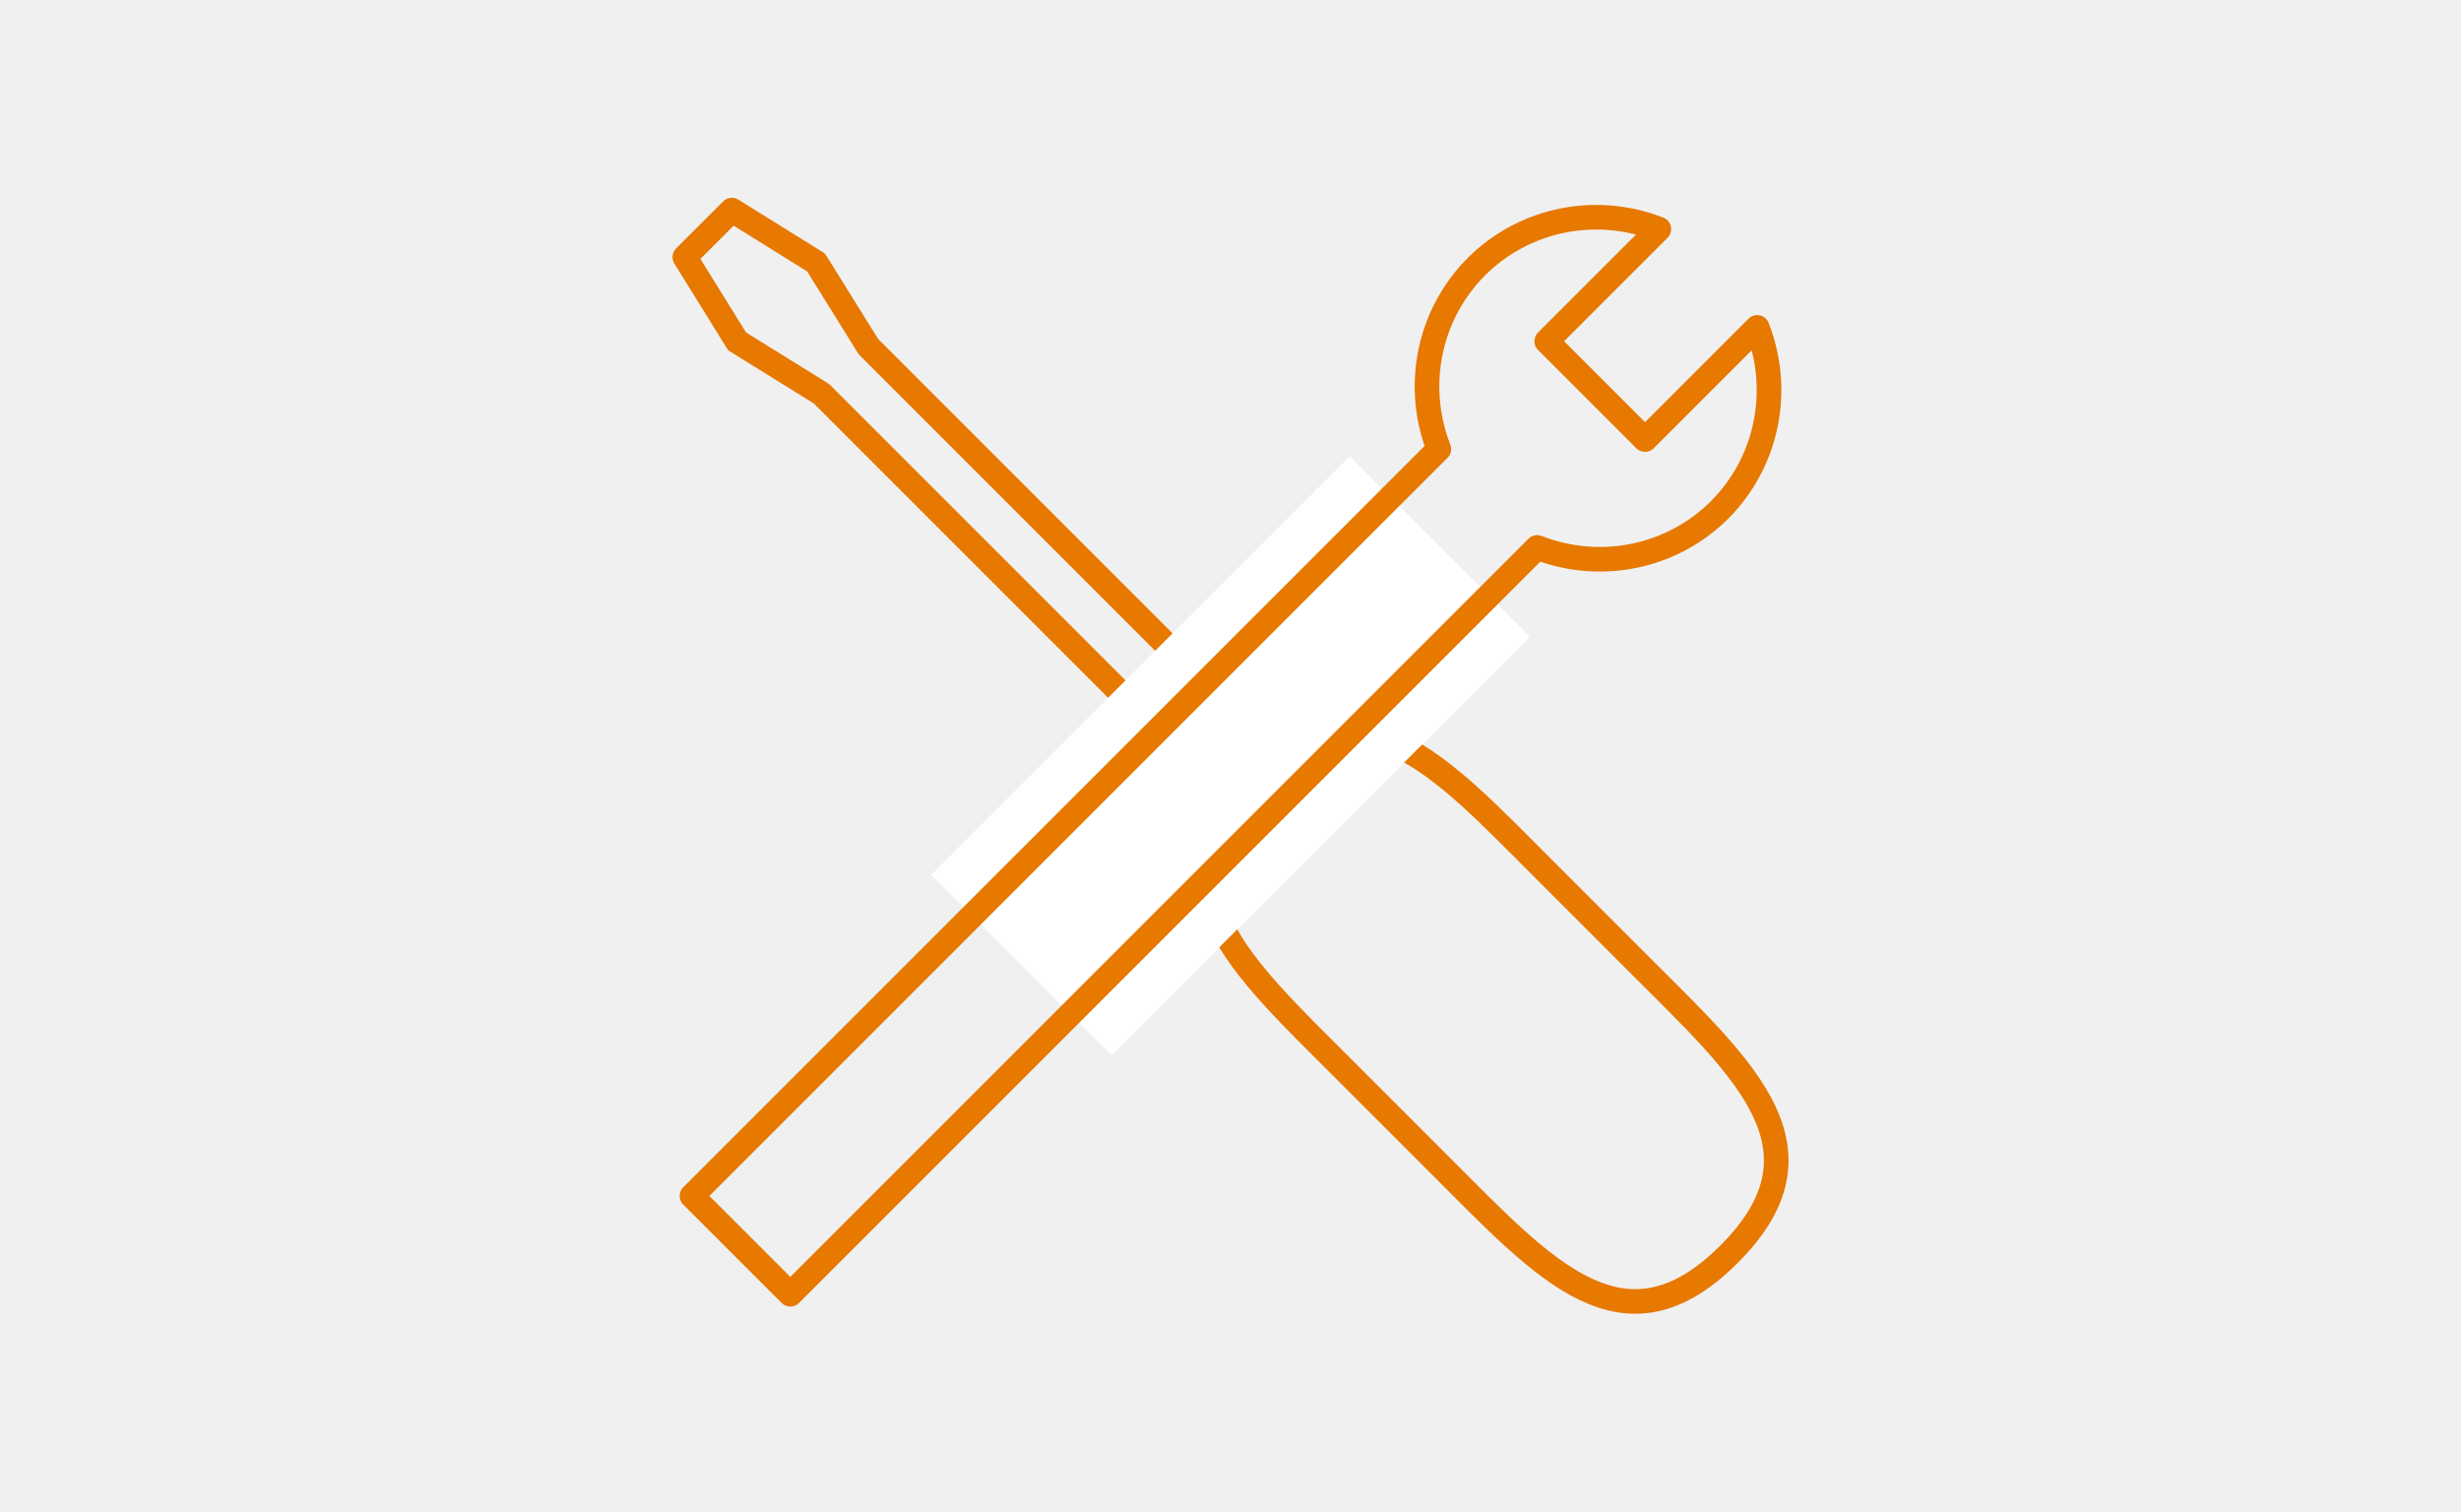
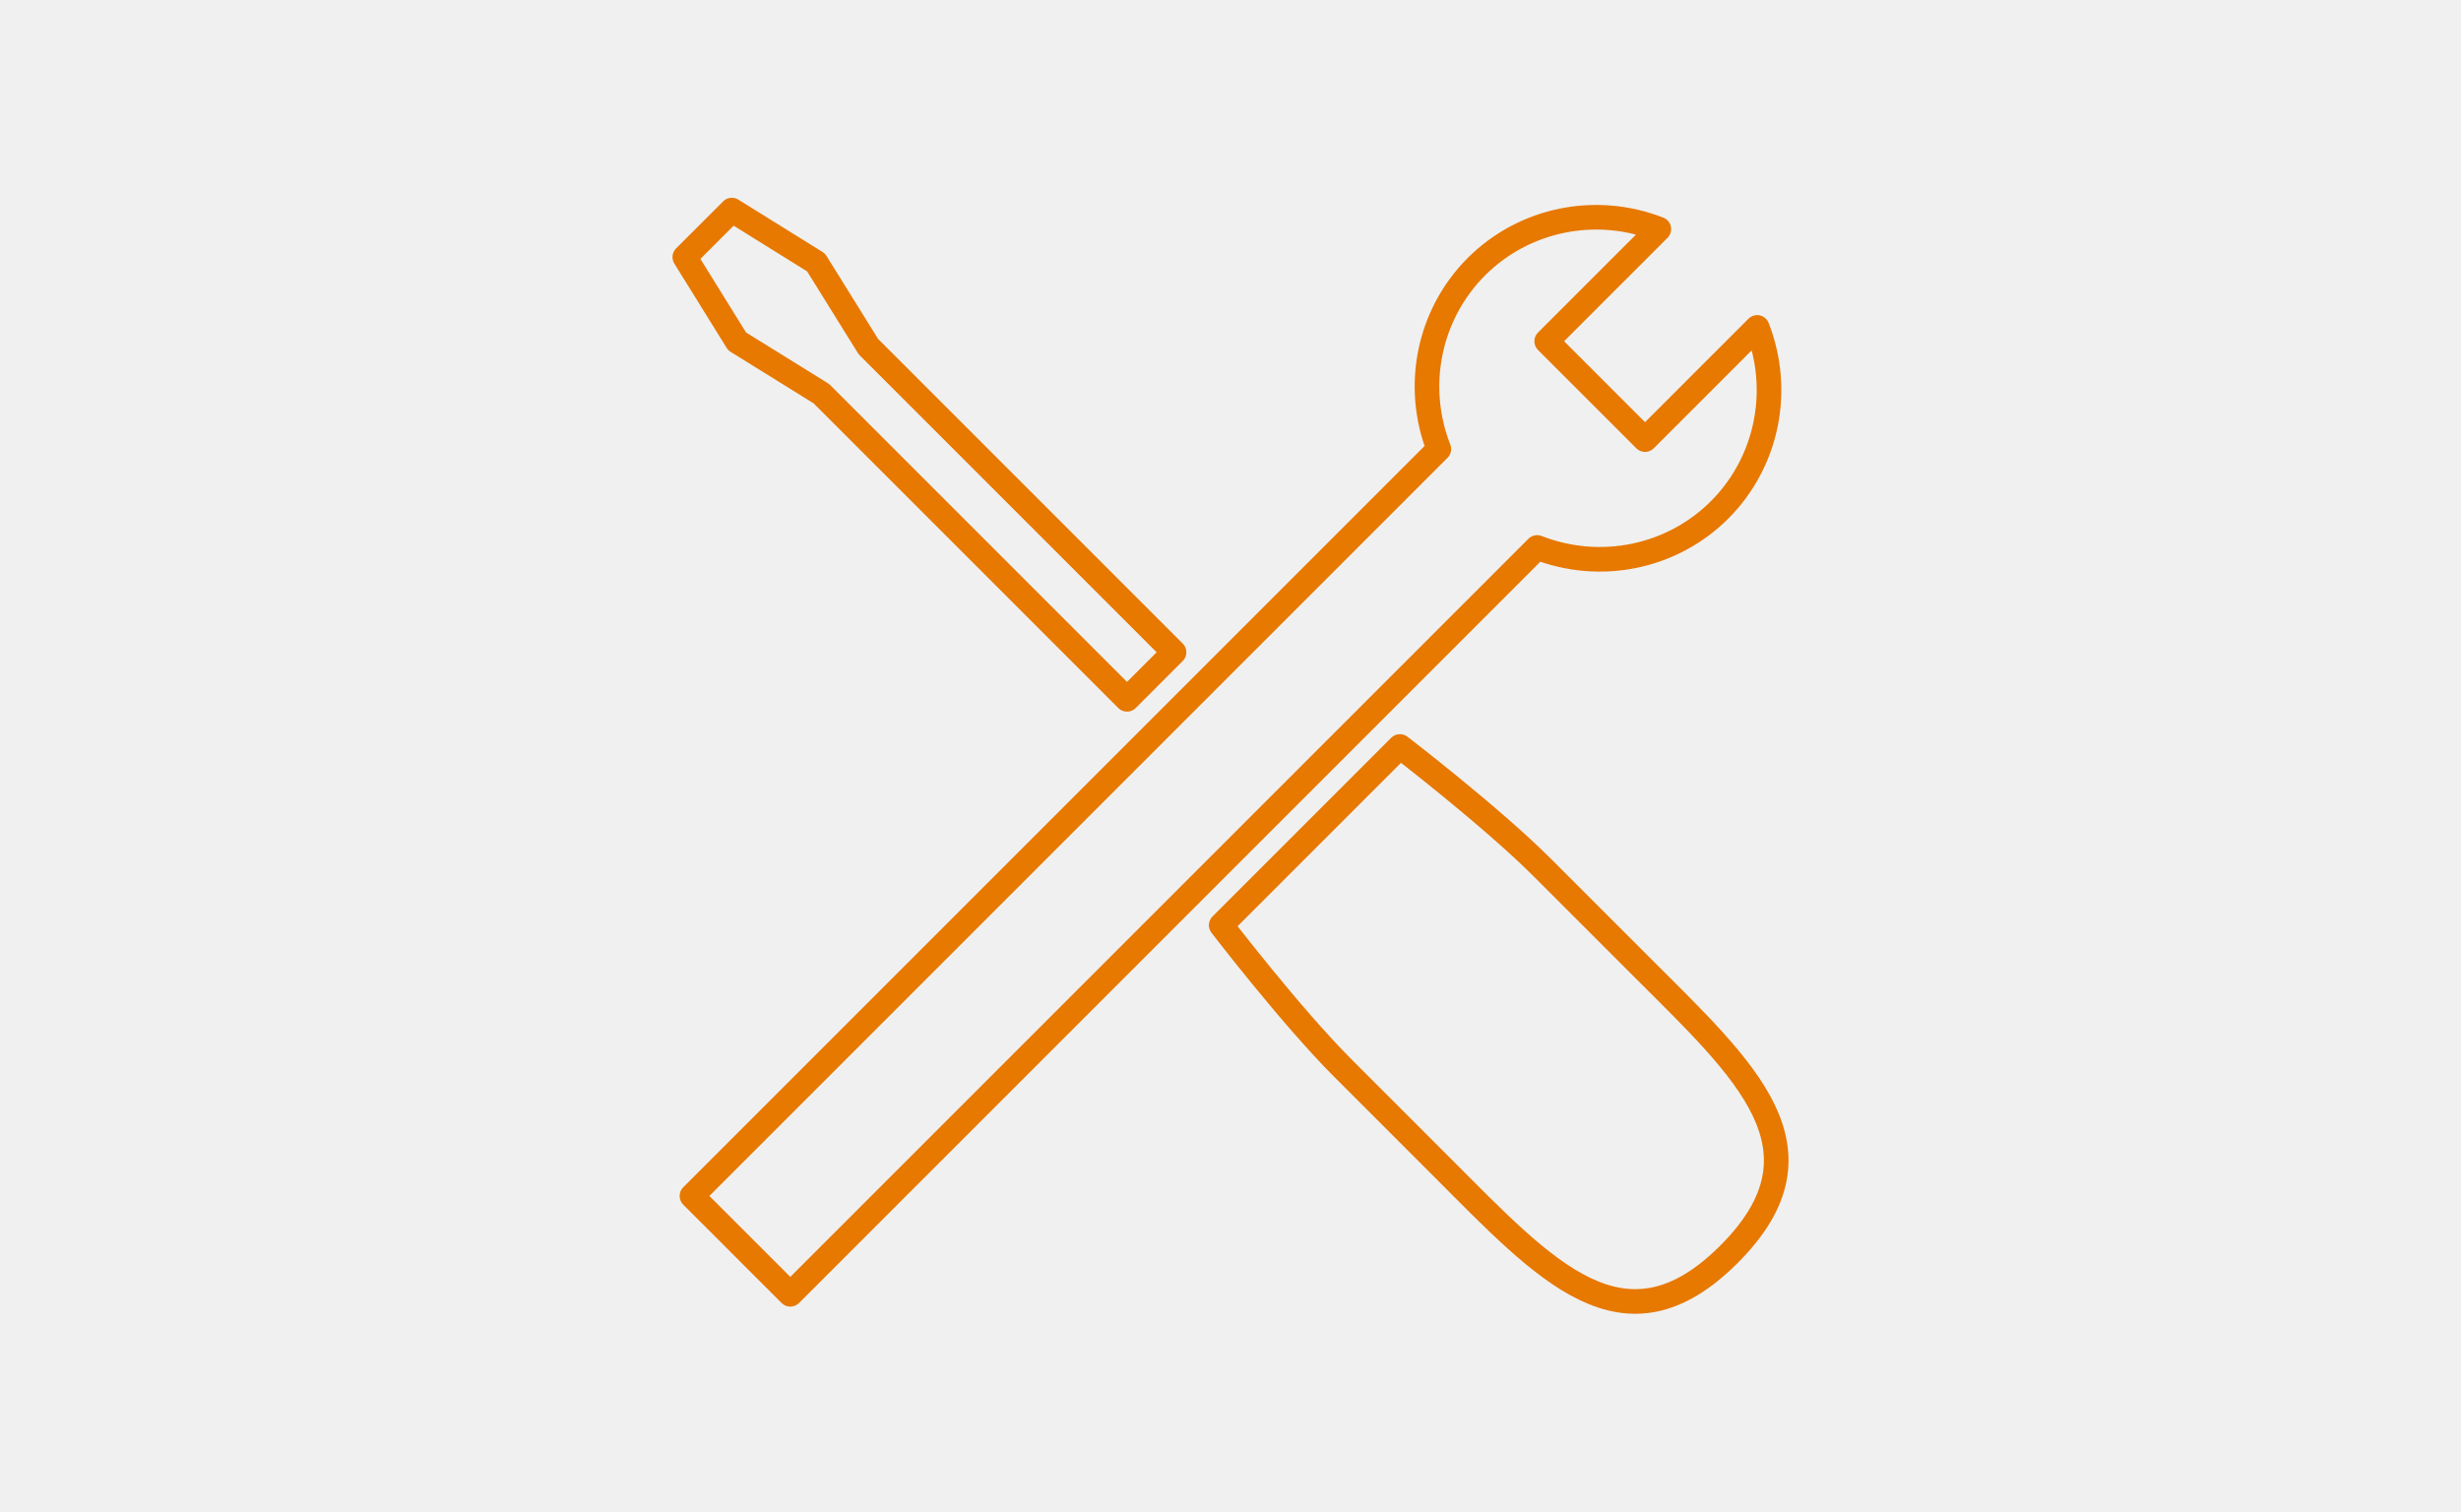
<svg xmlns="http://www.w3.org/2000/svg" width="100mm" height="61.42mm" viewBox="0 0 100 61.42" version="1.1" id="svg1558">
  <defs id="defs1555">
    <rect x="222.664" y="65.199" width="183.896" height="139.062" id="rect5295" />
  </defs>
  <g id="layer1" transform="translate(100.0243,-57.73551)">
-     <g id="g7705-7" transform="matrix(0.486375,0,0,0.486375,-100.4178,30.72731)" style="stroke-width:2.056">
-       <path id="path7698-5" style="fill:none;stroke:#e77800;stroke-width:2.056;stroke-linecap:square;stroke-linejoin:round;stroke-opacity:1" d="m 58.022,77.01 4.369,7.043 7.043,4.369 11.412,11.412 22.824,22.824 3.929,-3.929 L 84.774,95.905 73.362,84.493 68.986,77.457 61.951,73.081 Z m 47.711,43.782 c -8.774,8.774 -1.372,15.335 7.241,23.948 l 8.335,8.335 c 8.613,8.613 15.175,16.016 23.949,7.242 8.774,-8.774 1.372,-15.336 -7.241,-23.949 l -8.335,-8.335 c -8.613,-8.613 -15.175,-16.015 -23.949,-7.241 z" />
-       <rect style="fill:#ffffff;fill-opacity:1;stroke:none;stroke-width:2.056;stroke-linecap:square;stroke-linejoin:round;stroke-dasharray:none;stroke-opacity:1" id="rect7700-3" width="21.307" height="49.433" x="-167.83" y="-35.365" transform="rotate(-135)" />
-       <path id="rect7688-5" style="fill:none;fill-opacity:1;stroke:#e77800;stroke-width:2.056;stroke-linecap:square;stroke-linejoin:round;stroke-dasharray:none;stroke-opacity:1" d="m 139.397,74.669 a 14.368,14.227 45 0 0 -15.239,3.134 14.368,14.227 45 0 0 -3.141,15.246 l -62.396,62.396 8.215,8.215 62.396,-62.396 a 14.368,14.227 45 0 0 15.246,-3.141 14.368,14.227 45 0 0 3.134,-15.239 l -9.369,9.369 -8.215,-8.215 z" />
-     </g>
+     <path style="fill:none;stroke:#e77800;stroke-width:1;stroke-linecap:square;stroke-linejoin:round;stroke-opacity:1" d="m -50.402,95.331 c 0,0 2.838,3.7 4.932,5.795 l 4.054,4.054 c 4.189,4.189 7.381,7.79 11.648,3.522 4.267,-4.267 0.667,-7.459 -3.522,-11.648 l -4.054,-4.054 c -2.095,-2.095 -5.795,-4.932 -5.795,-4.932 z" id="path304" />
+     <path style="fill:none;stroke:#e77800;stroke-width:1;stroke-linecap:square;stroke-linejoin:round;stroke-opacity:1" d="m -72.198,68.183 2.125,3.425 3.425,2.125 5.551,5.551 6.868,6.868 1.911,-1.911 -6.868,-6.868 -5.551,-5.551 -2.128,-3.422 -3.422,-2.128 z" id="path7698-5" />
+     <path style="fill:none;fill-opacity:1;stroke:#e77800;stroke-width:1;stroke-linecap:square;stroke-linejoin:round;stroke-dasharray:none;stroke-opacity:1" d="m -32.619,67.045 a 6.988,6.919 45 0 0 -7.412,1.525 6.988,6.919 45 0 0 -1.528,7.415 l -30.348,30.348 3.996,3.996 30.348,-30.348 a 6.988,6.919 45 0 0 7.415,-1.528 6.988,6.919 45 0 0 1.525,-7.412 l -4.557,4.557 -3.996,-3.996 z" id="rect7688-5" />
  </g>
</svg>
